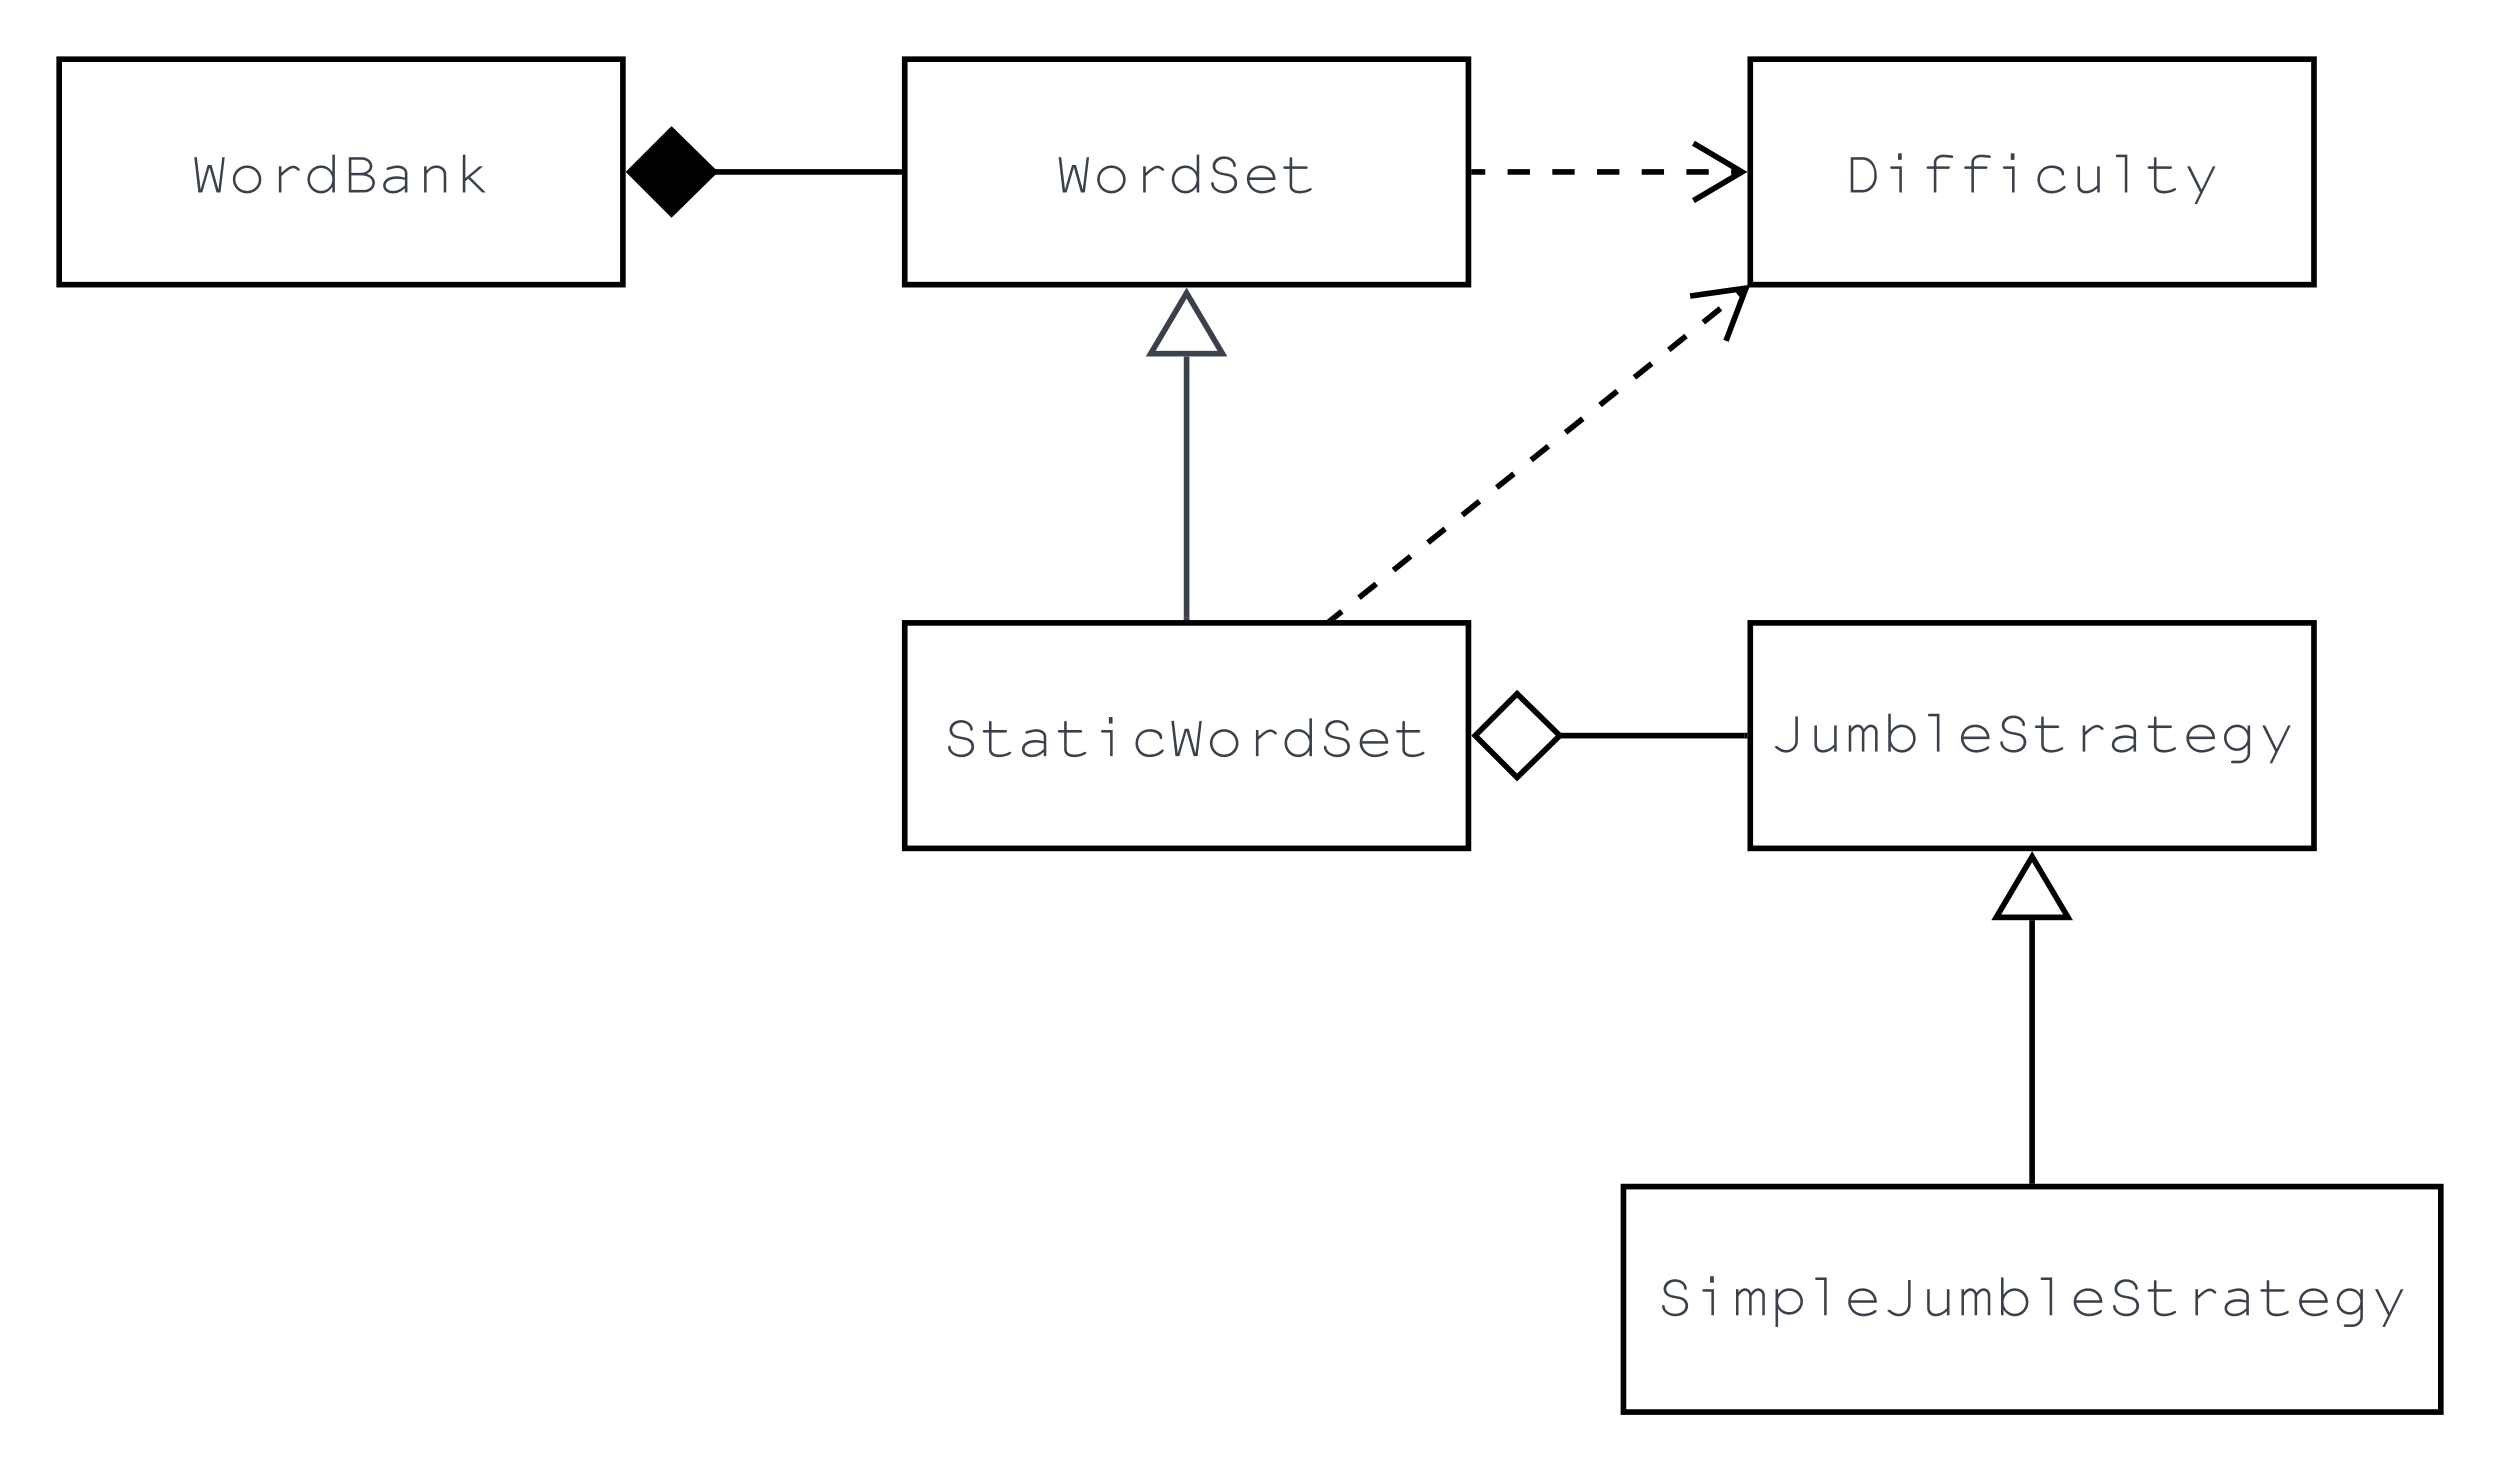
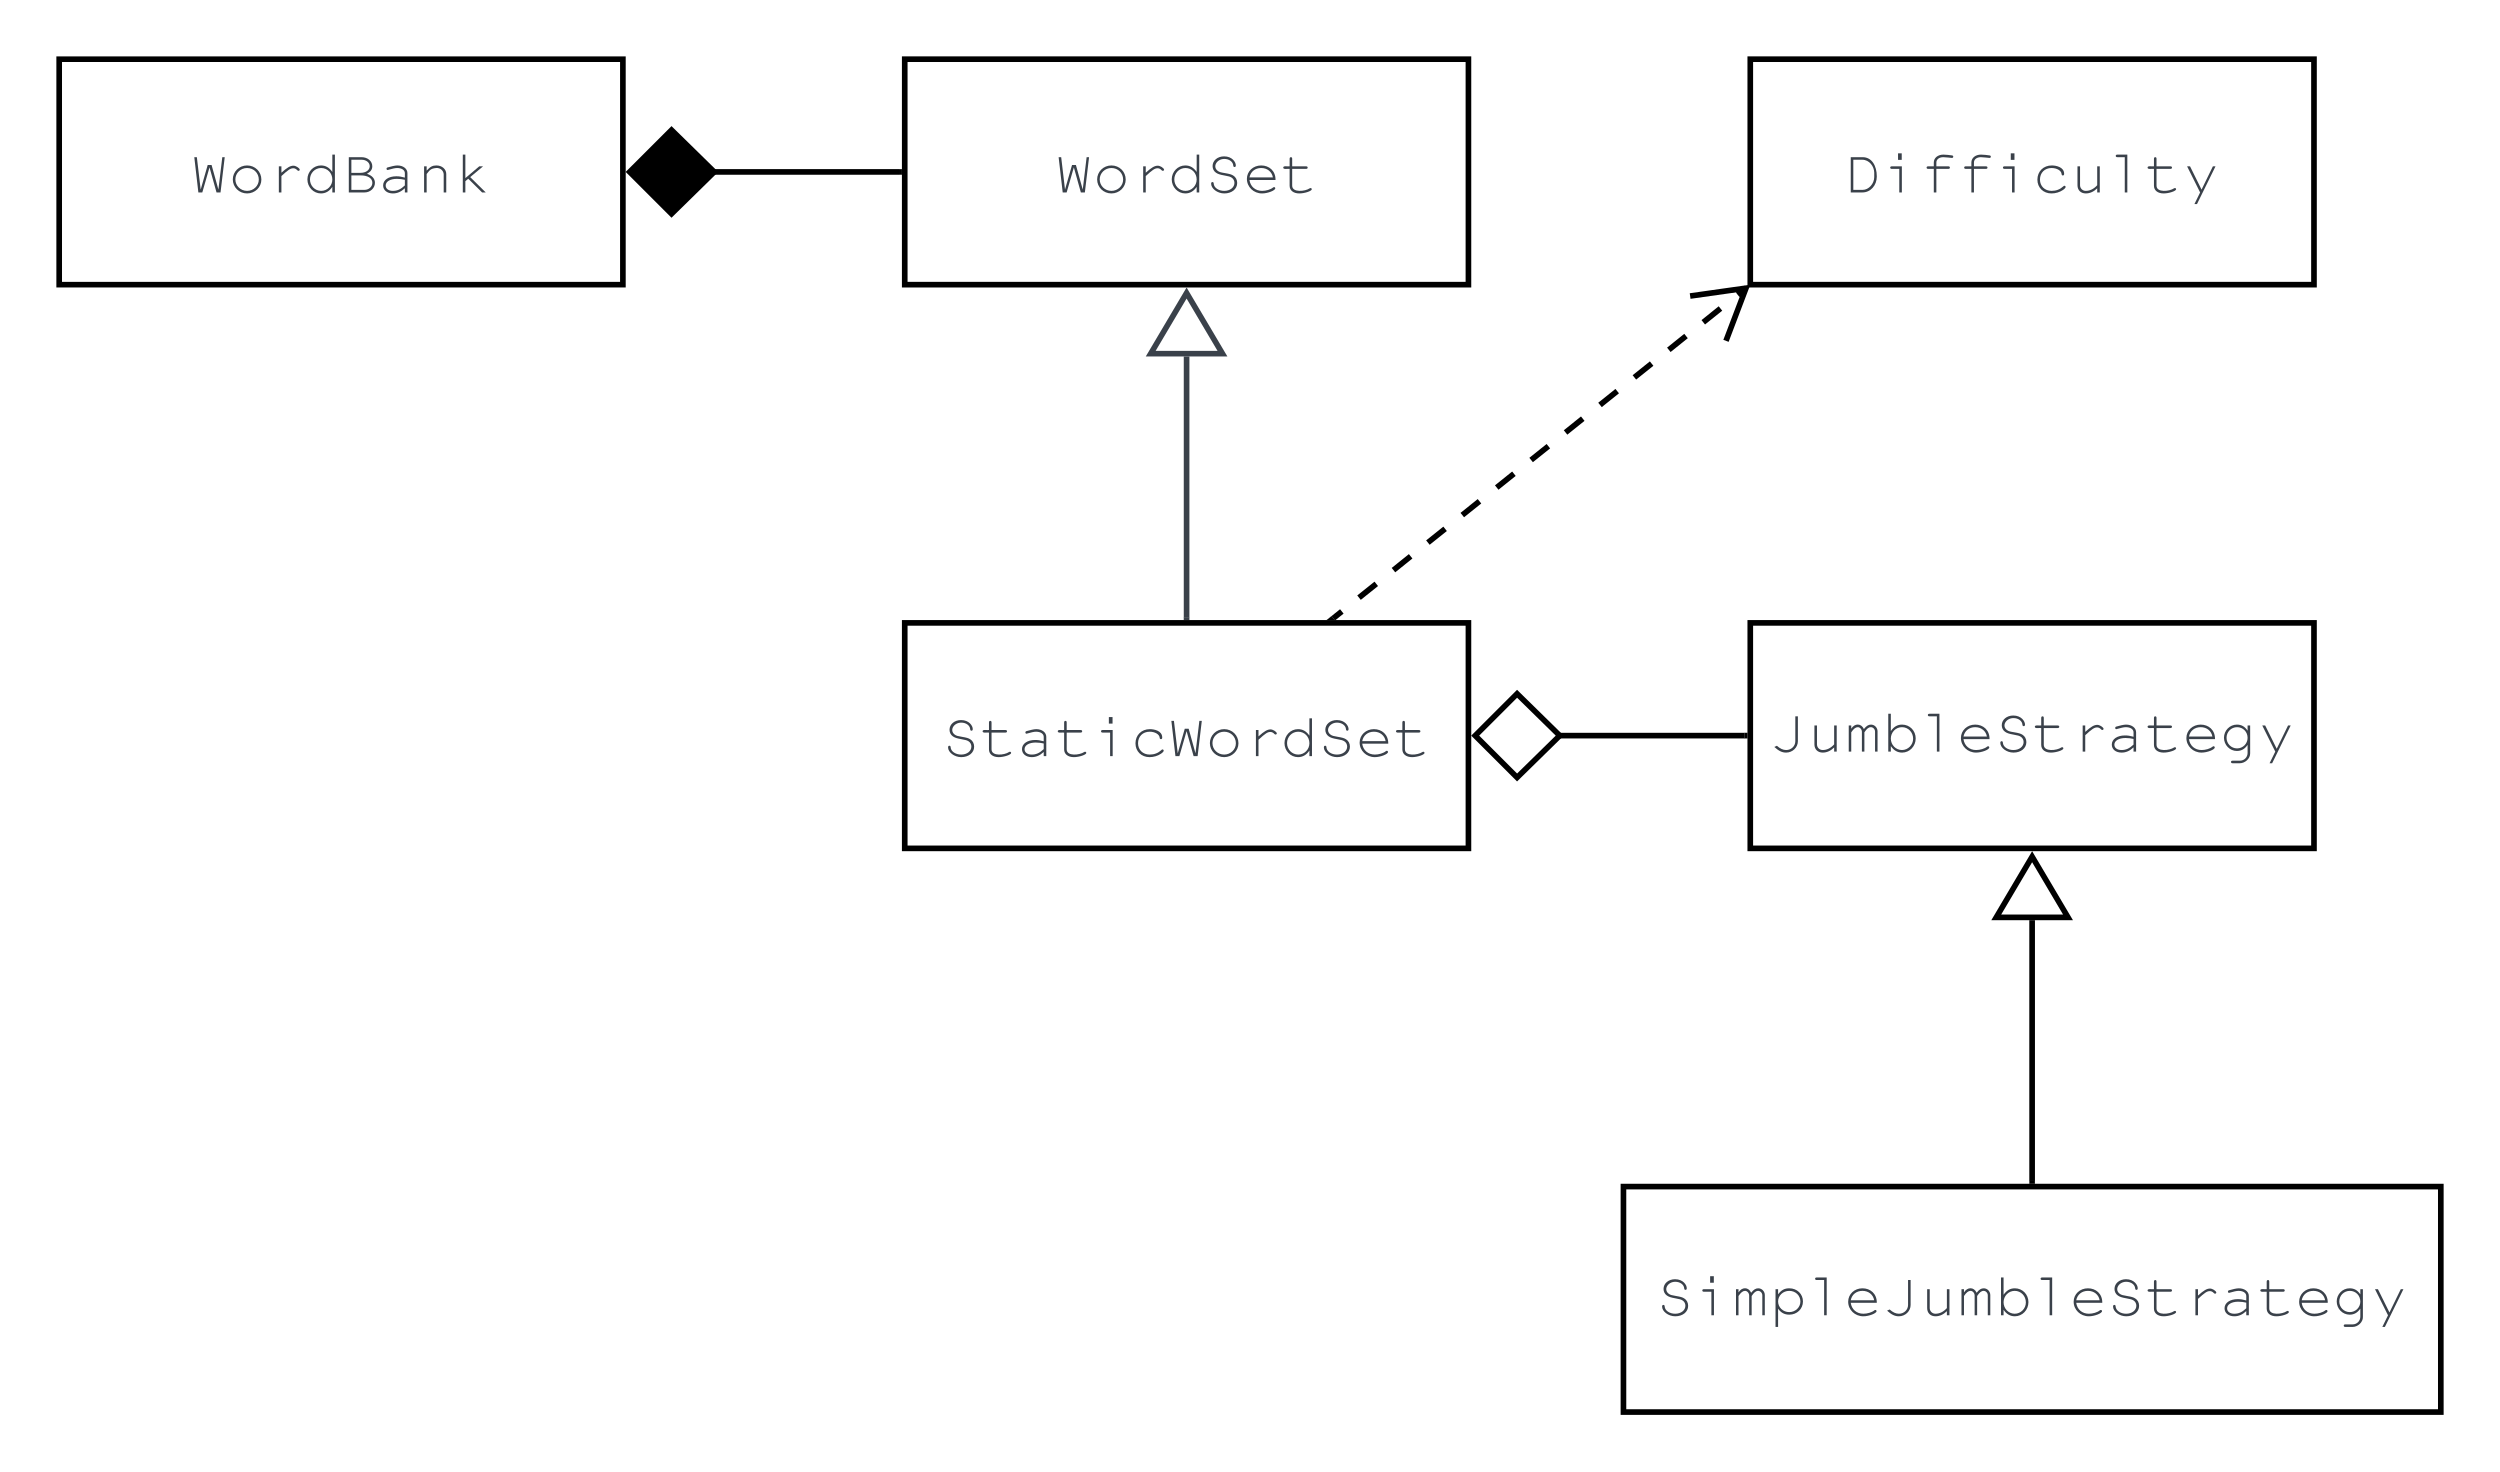
<svg xmlns="http://www.w3.org/2000/svg" xmlns:ns1="lucid" xmlns:xlink="http://www.w3.org/1999/xlink" width="887" height="522">
  <g transform="translate(-779 221)" ns1:page-tab-id="lLYQNlNRv-Ew">
    <path d="M500-500h1500V500H500z" fill="#fff" />
    <path d="M1100-200h200v80h-200z" stroke="#000" stroke-width="2" fill="#fff" />
    <use xlink:href="#a" transform="matrix(1,0,0,1,1112,-188) translate(41.33333 35.27778)" />
    <path d="M1200-2v-92.52" stroke="#3a414a" stroke-width="2" fill="none" />
    <path d="M1200.97-1h-1.94v-1.03h1.94z" stroke="#3a414a" stroke-width=".05" fill="#3a414a" />
    <path d="M1200-117.04l12.73 21.52h-25.46z" stroke="#3a414a" stroke-width="2" fill="#fff" />
    <path d="M1100 0h200v80h-200z" stroke="#000" stroke-width="2" fill="#fff" />
    <use xlink:href="#b" transform="matrix(1,0,0,1,1112,12) translate(1.333333 35.27778)" />
    <path d="M1400-200h200v80h-200z" stroke="#000" stroke-width="2" fill="#fff" />
    <use xlink:href="#c" transform="matrix(1,0,0,1,1412,-188) translate(21.33333 35.27778)" />
    <path d="M1400 0h200v80h-200z" stroke="#000" stroke-width="2" fill="#fff" />
    <use xlink:href="#d" transform="matrix(1,0,0,1,1412,12) translate(-5.333333 33.66667)" />
    <path d="M1355 200h290v80h-290z" stroke="#000" stroke-width="2" fill="#fff" />
    <use xlink:href="#e" transform="matrix(1,0,0,1,1367,212) translate(-0.3333333 33.66667)" />
    <path d="M1500 198v-92.52" stroke="#000" stroke-width="2" fill="none" />
    <path d="M1500.97 199h-1.94v-1.03h1.94z" stroke="#000" stroke-width=".05" />
    <path d="M1500 82.96l12.73 21.52h-25.46zM800-200h200v80H800z" stroke="#000" stroke-width="2" fill="#fff" />
    <use xlink:href="#f" transform="matrix(1,0,0,1,812,-188) translate(34.66667 35.27778)" />
    <path d="M1031.75-160H1098" stroke="#000" stroke-width="2" fill="none" />
    <path d="M1002.4-160l14.86-14.85L1032.4-160l-15.14 14.85z" stroke="#000" stroke-width="2" />
    <path d="M1099-159.03h-1.03v-1.94h1.03z" stroke="#000" stroke-width=".05" />
    <path d="M1331.75 40H1398" stroke="#000" stroke-width="2" fill="none" />
    <path d="M1302.4 40l14.86-14.85L1332.4 40l-15.14 14.85z" stroke="#000" stroke-width="2" fill="#fff" />
    <path d="M1399 40.98h-1.03v-1.95h1.03z" stroke="#000" stroke-width=".05" />
    <path d="M1252.03-1.63l3.05-2.44m6.1-4.88l6.12-4.9m6.1-4.87l6.1-4.9m6.12-4.87l6.1-4.88m6.1-4.88l6.1-4.9m6.12-4.87l6.1-4.9m6.1-4.87l6.12-4.9m6.1-4.87l6.1-4.9m6.12-4.87l6.1-4.9m6.1-4.87L1365-92m6.1-4.88l6.1-4.9m6.12-4.87l6.1-4.9m6.1-4.87l3.06-2.44" stroke="#000" stroke-width="2" fill="none" />
    <path d="M1252.56-1h-2.87l1.74-1.4z" stroke="#000" stroke-width=".05" />
-     <path d="M1391.38-100.07l7.1-18.7-19.82 2.8M1302-160h3.97m7.93 0h7.93m7.93 0h7.93m7.92 0h7.94m7.93 0h7.92m7.93 0h7.93m7.94 0h3.96" stroke="#000" stroke-width="2" fill="none" />
-     <path d="M1302.03-159.03H1301v-1.94h1.03z" stroke="#000" stroke-width=".05" />
-     <path d="M1379.82-149.82l17.22-10.18-17.22-10.18" stroke="#000" stroke-width="2" fill="none" />
+     <path d="M1391.38-100.07l7.1-18.7-19.82 2.8" stroke="#000" stroke-width="2" fill="none" />
    <defs>
      <path fill="#3a414a" d="M543-563L476 0h-64L300-400 185 0h-63L57-563h41l61 517 112-392h62L442-46l62-517h39" id="g" />
      <path fill="#3a414a" d="M300-431c128 0 228 99 228 226C528-83 426 16 300 16 173 16 72-83 72-208c0-123 101-223 228-223zm0 41c-104 0-187 81-187 182 0 102 83 183 187 183 103 0 187-81 187-180 0-105-82-185-187-185" id="h" />
      <path fill="#3a414a" d="M441-427c35 0 92 33 100 62 1 19-23 28-37 13-22-25-44-34-66-34-45 0-80 23-190 124V0h-41v-417h41v102c93-84 142-112 193-112" id="i" />
      <path fill="#3a414a" d="M461 0v-89C414-19 354 16 279 16 160 16 63-85 63-208s97-223 216-223c75 0 133 33 182 104v-277h41V0h-41zM282-390c-99 0-178 81-178 182 0 102 79 183 179 183 98 0 178-81 178-181 0-104-78-184-179-184" id="j" />
      <path fill="#3a414a" d="M92-139c0-18 7-27 21-27 13 0 19 8 20 24 3 66 77 117 168 117 93 0 163-54 163-128 0-35-17-66-45-84-24-15-45-22-116-34-70-12-106-24-136-46-33-23-52-62-52-104 0-88 79-155 184-155 129 0 187 92 187 143 0 18-7 27-20 27s-20-8-21-24c-4-60-65-105-143-105-120 0-193 124-104 191 25 19 51 25 113 35 77 13 105 21 135 40 39 24 62 67 62 118 0 97-86 167-206 167C190 16 92-63 92-139" id="k" />
      <path fill="#3a414a" d="M520-199H104C118-94 198-25 306-25c62 0 136-21 175-54 15-13 35-6 35 13 0 35-120 82-211 82C170 16 63-87 63-217c0-121 100-214 228-214 126 0 231 85 229 232zm-416-41h374c-16-91-90-150-187-150s-169 58-187 150" id="l" />
      <path fill="#3a414a" d="M186-417h220c18 0 27 7 27 20 0 14-9 21-27 21H186v267C185 8 396-17 464-65c17-12 35-3 35 14 0 29-114 67-199 67-94 0-155-48-155-123v-269c-34-5-102 14-102-21 0-34 69-15 102-20v-119c0-18 7-27 21-27s20 8 20 27v119" id="m" />
      <g id="a">
        <use transform="matrix(0.02222222,0,0,0.02222222,0,0)" xlink:href="#g" />
        <use transform="matrix(0.02222222,0,0,0.02222222,13.33333,0)" xlink:href="#h" />
        <use transform="matrix(0.02222222,0,0,0.02222222,26.66667,0)" xlink:href="#i" />
        <use transform="matrix(0.02222222,0,0,0.02222222,40,0)" xlink:href="#j" />
        <use transform="matrix(0.02222222,0,0,0.02222222,53.33333,0)" xlink:href="#k" />
        <use transform="matrix(0.02222222,0,0,0.02222222,66.66667,0)" xlink:href="#l" />
        <use transform="matrix(0.02222222,0,0,0.02222222,80,0)" xlink:href="#m" />
      </g>
      <path fill="#3a414a" d="M296-390c-34 0-77 11-152 32-23-1-25-34-2-41 56-16 120-32 157-32 93 0 161 52 161 123V0h-41v-67c-61 57-121 83-191 83-93 0-156-52-156-128 0-87 86-146 211-146 46 0 77 5 136 21v-71c0-49-50-82-123-82zm123 278v-90c-36-9-84-15-128-15-106 0-178 43-178 106 0 52 45 86 114 86 71 0 125-24 192-87" id="n" />
      <path fill="#3a414a" d="M279 0v-376H161c-18 0-27-7-27-21 0-13 9-20 27-20h159V0h-41zm39-624v104h-59v-104h59" id="o" />
      <path fill="#3a414a" d="M511-298c0 18-7 27-20 27s-19-7-21-24c-4-53-75-95-159-95-110 0-186 75-186 185 0 105 77 180 186 180 73 0 135-24 187-72 12-18 37-10 37 9 0 12-15 30-43 49-51 35-117 55-183 55C178 16 84-76 84-204c0-132 96-227 230-227 61 0 197 22 197 133" id="p" />
      <g id="b">
        <use transform="matrix(0.02222222,0,0,0.02222222,0,0)" xlink:href="#k" />
        <use transform="matrix(0.02222222,0,0,0.02222222,13.33333,0)" xlink:href="#m" />
        <use transform="matrix(0.02222222,0,0,0.02222222,26.66667,0)" xlink:href="#n" />
        <use transform="matrix(0.02222222,0,0,0.02222222,40,0)" xlink:href="#m" />
        <use transform="matrix(0.02222222,0,0,0.02222222,53.33333,0)" xlink:href="#o" />
        <use transform="matrix(0.02222222,0,0,0.02222222,66.66667,0)" xlink:href="#p" />
        <use transform="matrix(0.02222222,0,0,0.02222222,80,0)" xlink:href="#g" />
        <use transform="matrix(0.02222222,0,0,0.02222222,93.33333,0)" xlink:href="#h" />
        <use transform="matrix(0.02222222,0,0,0.02222222,106.6667,0)" xlink:href="#i" />
        <use transform="matrix(0.02222222,0,0,0.02222222,120,0)" xlink:href="#j" />
        <use transform="matrix(0.02222222,0,0,0.02222222,133.3333,0)" xlink:href="#k" />
        <use transform="matrix(0.02222222,0,0,0.02222222,146.6667,0)" xlink:href="#l" />
        <use transform="matrix(0.02222222,0,0,0.02222222,160,0)" xlink:href="#m" />
      </g>
      <path fill="#3a414a" d="M291 0H104v-563h190c144 0 226 133 226 309C520-112 420 0 291 0zm188-318c-2-97-77-204-191-204H145v481h150c96 0 184-98 184-204v-73" id="q" />
      <path fill="#3a414a" d="M520-551c-10-1-115-12-138-12-66 0-111 35-111 85v61h189c18 0 27 7 27 20 0 14-9 21-27 21H271V0h-41v-376h-88c-18 0-27-7-27-21 0-13 9-20 27-20h88v-61c0-73 64-126 154-126 38 0 107 8 139 13 26 4 22 41-3 40" id="r" />
      <path fill="#3a414a" d="M480-417V0h-41v-66c-55 54-116 82-182 82-80 0-133-52-133-131v-302h41v302c0 50 40 90 91 90 67 0 128-30 183-90v-302h41" id="s" />
      <path fill="#3a414a" d="M279 0v-563H162c-18 0-27-7-27-21 0-13 9-20 27-20h158V0h-41" id="t" />
      <path fill="#3a414a" d="M528-417L232 186h-41L282 0 74-417h47L305-45l181-372h42" id="u" />
      <g id="c">
        <use transform="matrix(0.02222222,0,0,0.02222222,0,0)" xlink:href="#q" />
        <use transform="matrix(0.02222222,0,0,0.02222222,13.33333,0)" xlink:href="#o" />
        <use transform="matrix(0.02222222,0,0,0.02222222,26.66667,0)" xlink:href="#r" />
        <use transform="matrix(0.02222222,0,0,0.02222222,40,0)" xlink:href="#r" />
        <use transform="matrix(0.02222222,0,0,0.02222222,53.33333,0)" xlink:href="#o" />
        <use transform="matrix(0.02222222,0,0,0.02222222,66.66667,0)" xlink:href="#p" />
        <use transform="matrix(0.02222222,0,0,0.02222222,80,0)" xlink:href="#s" />
        <use transform="matrix(0.02222222,0,0,0.02222222,93.33333,0)" xlink:href="#t" />
        <use transform="matrix(0.02222222,0,0,0.02222222,106.6667,0)" xlink:href="#m" />
        <use transform="matrix(0.02222222,0,0,0.02222222,120,0)" xlink:href="#u" />
      </g>
      <path fill="#3a414a" d="M125-93c51 46 98 68 148 68 81 0 146-62 146-140v-398h41v398c0 99-85 181-188 181-64 0-116-25-188-90" id="v" />
      <path fill="#3a414a" d="M532 0h-40v-319c0-38-31-71-66-71-36 0-66 24-104 82V0h-40v-316c0-39-31-74-65-74-35 0-67 25-105 82V0H72v-417h40v52c54-90 159-90 202 5 39-50 72-71 113-71 58 0 105 49 105 108V0" id="w" />
      <path fill="#3a414a" d="M144 0h-41v-604h41v276c50-71 106-103 180-103 122 0 217 97 217 221 0 125-97 226-217 226-73 0-133-34-180-104V0zm178-390c-99 0-178 81-178 182S223-25 322-25c97 0 178-82 178-180 0-104-78-185-178-185" id="x" />
      <path fill="#3a414a" d="M481 28c2 84-82 158-165 158H202c-18 0-27-7-27-21 0-13 9-20 27-20h116c68 0 122-55 122-123v-129c-45 66-99 97-171 97-113 0-206-95-206-211s93-210 206-210c73 0 126 30 171 97v-83h41V28zM272-390c-94 0-168 75-168 169 0 95 75 170 168 170s168-75 168-168c0-97-73-171-168-171" id="y" />
      <g id="d">
        <use transform="matrix(0.02222222,0,0,0.02222222,0,0)" xlink:href="#v" />
        <use transform="matrix(0.02222222,0,0,0.02222222,13.33333,0)" xlink:href="#s" />
        <use transform="matrix(0.02222222,0,0,0.02222222,26.66667,0)" xlink:href="#w" />
        <use transform="matrix(0.02222222,0,0,0.02222222,40,0)" xlink:href="#x" />
        <use transform="matrix(0.02222222,0,0,0.02222222,53.33333,0)" xlink:href="#t" />
        <use transform="matrix(0.02222222,0,0,0.02222222,66.66667,0)" xlink:href="#l" />
        <use transform="matrix(0.02222222,0,0,0.02222222,80,0)" xlink:href="#k" />
        <use transform="matrix(0.02222222,0,0,0.02222222,93.33333,0)" xlink:href="#m" />
        <use transform="matrix(0.02222222,0,0,0.02222222,106.6667,0)" xlink:href="#i" />
        <use transform="matrix(0.02222222,0,0,0.02222222,120,0)" xlink:href="#n" />
        <use transform="matrix(0.02222222,0,0,0.02222222,133.3333,0)" xlink:href="#m" />
        <use transform="matrix(0.02222222,0,0,0.02222222,146.6667,0)" xlink:href="#l" />
        <use transform="matrix(0.02222222,0,0,0.02222222,160,0)" xlink:href="#y" />
        <use transform="matrix(0.02222222,0,0,0.02222222,173.3333,0)" xlink:href="#u" />
      </g>
      <path fill="#3a414a" d="M103 186v-603h41v82c53-69 103-96 179-96 124 0 218 91 218 210S446-10 323-10c-77 0-133-30-179-96v292h-41zm219-576c-99 0-178 75-178 169 0 95 79 170 178 170 98 0 178-75 178-168 0-97-77-171-178-171" id="z" />
      <g id="e">
        <use transform="matrix(0.02222222,0,0,0.02222222,0,0)" xlink:href="#k" />
        <use transform="matrix(0.02222222,0,0,0.02222222,13.33333,0)" xlink:href="#o" />
        <use transform="matrix(0.02222222,0,0,0.02222222,26.66667,0)" xlink:href="#w" />
        <use transform="matrix(0.02222222,0,0,0.02222222,40,0)" xlink:href="#z" />
        <use transform="matrix(0.02222222,0,0,0.02222222,53.33333,0)" xlink:href="#t" />
        <use transform="matrix(0.02222222,0,0,0.02222222,66.66667,0)" xlink:href="#l" />
        <use transform="matrix(0.02222222,0,0,0.02222222,80,0)" xlink:href="#v" />
        <use transform="matrix(0.02222222,0,0,0.02222222,93.33333,0)" xlink:href="#s" />
        <use transform="matrix(0.02222222,0,0,0.02222222,106.6667,0)" xlink:href="#w" />
        <use transform="matrix(0.02222222,0,0,0.02222222,120,0)" xlink:href="#x" />
        <use transform="matrix(0.02222222,0,0,0.02222222,133.3333,0)" xlink:href="#t" />
        <use transform="matrix(0.02222222,0,0,0.02222222,146.6667,0)" xlink:href="#l" />
        <use transform="matrix(0.02222222,0,0,0.02222222,160,0)" xlink:href="#k" />
        <use transform="matrix(0.02222222,0,0,0.02222222,173.3333,0)" xlink:href="#m" />
        <use transform="matrix(0.02222222,0,0,0.02222222,186.6667,0)" xlink:href="#i" />
        <use transform="matrix(0.02222222,0,0,0.02222222,200,0)" xlink:href="#n" />
        <use transform="matrix(0.02222222,0,0,0.02222222,213.3333,0)" xlink:href="#m" />
        <use transform="matrix(0.02222222,0,0,0.02222222,226.6667,0)" xlink:href="#l" />
        <use transform="matrix(0.02222222,0,0,0.02222222,240,0)" xlink:href="#y" />
        <use transform="matrix(0.02222222,0,0,0.02222222,253.3333,0)" xlink:href="#u" />
      </g>
      <path fill="#3a414a" d="M124 0v-563h204c97 0 171 63 171 145 0 51-26 88-85 120 84 30 127 78 127 145C541-69 467 0 376 0H124zm41-313h147c85 0 146-44 146-106 0-58-56-103-129-103H165v209zm335 160c0-79-80-119-186-119H165v231h208c71 0 127-50 127-112" id="A" />
      <path fill="#3a414a" d="M319-390c-84 8-101 30-152 96V0h-41v-417h41v69c58-64 94-83 156-83 89 0 157 59 157 136V0h-41v-288c-1-57-52-108-120-102" id="B" />
      <path fill="#3a414a" d="M144 0v-604h41v375l222-188h61L262-245 510 0h-58L231-219l-46 39V0h-41" id="C" />
      <g id="f">
        <use transform="matrix(0.02222222,0,0,0.02222222,0,0)" xlink:href="#g" />
        <use transform="matrix(0.02222222,0,0,0.02222222,13.33333,0)" xlink:href="#h" />
        <use transform="matrix(0.02222222,0,0,0.02222222,26.66667,0)" xlink:href="#i" />
        <use transform="matrix(0.02222222,0,0,0.02222222,40,0)" xlink:href="#j" />
        <use transform="matrix(0.02222222,0,0,0.02222222,53.33333,0)" xlink:href="#A" />
        <use transform="matrix(0.02222222,0,0,0.02222222,66.66667,0)" xlink:href="#n" />
        <use transform="matrix(0.02222222,0,0,0.02222222,80,0)" xlink:href="#B" />
        <use transform="matrix(0.02222222,0,0,0.02222222,93.33333,0)" xlink:href="#C" />
      </g>
    </defs>
  </g>
</svg>
